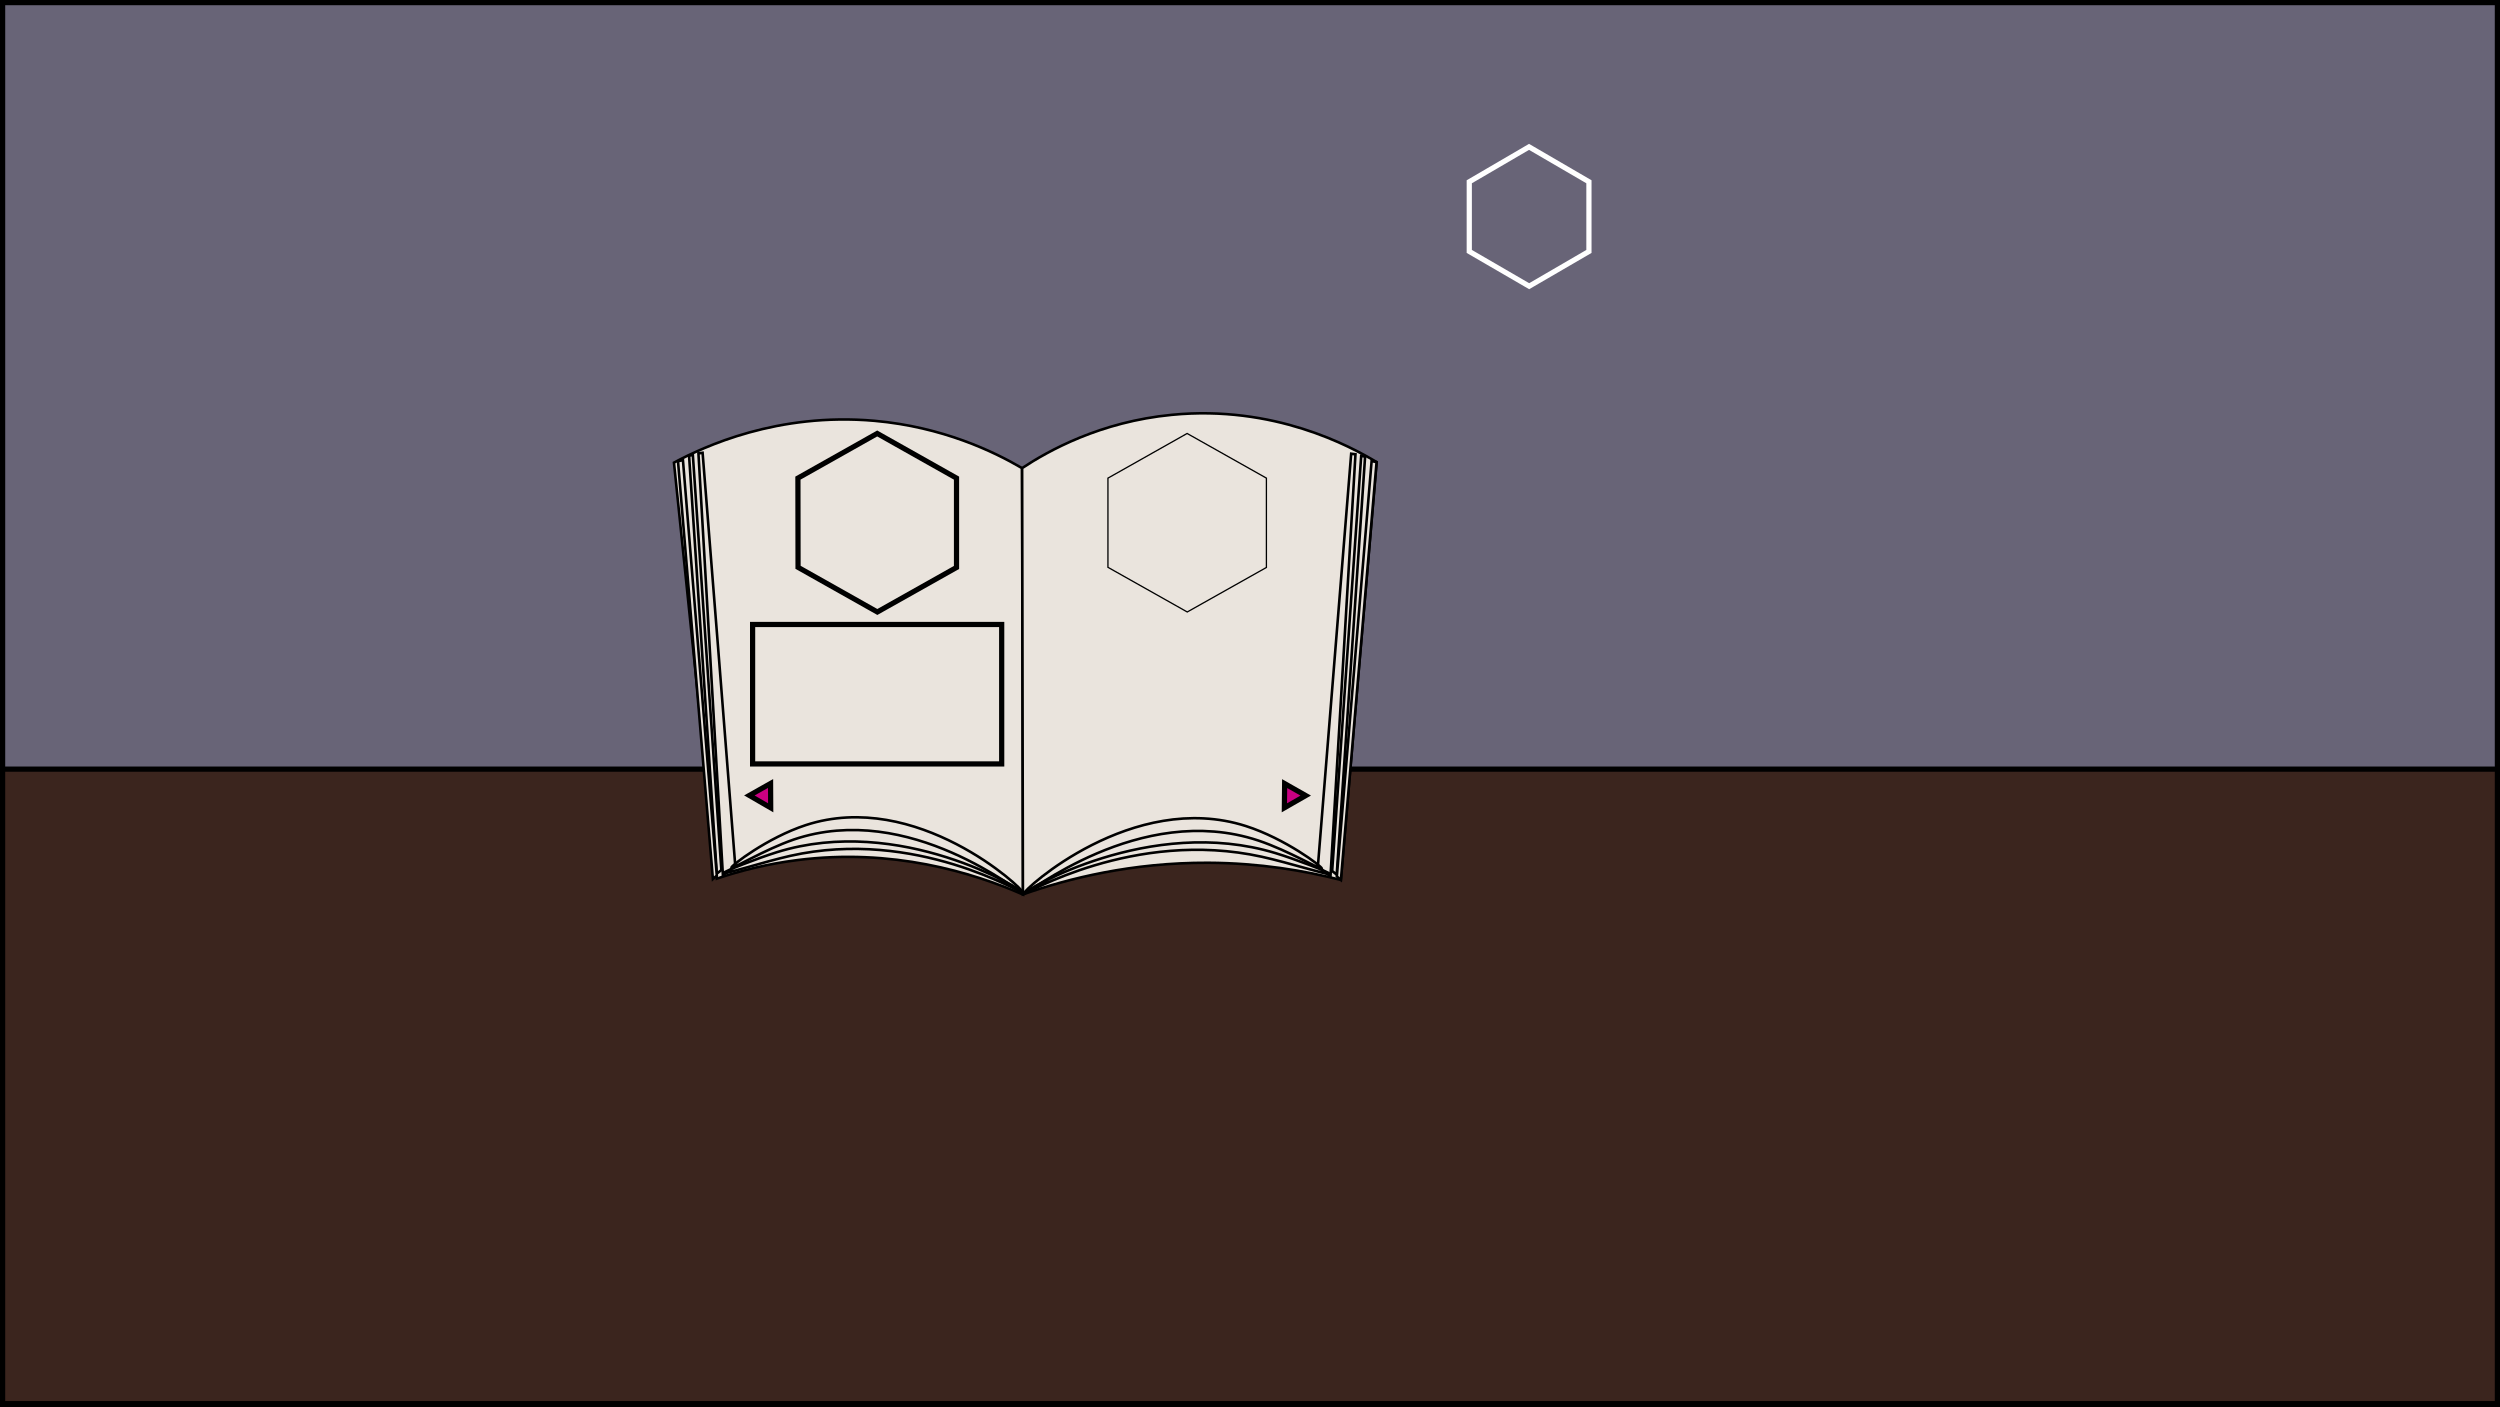
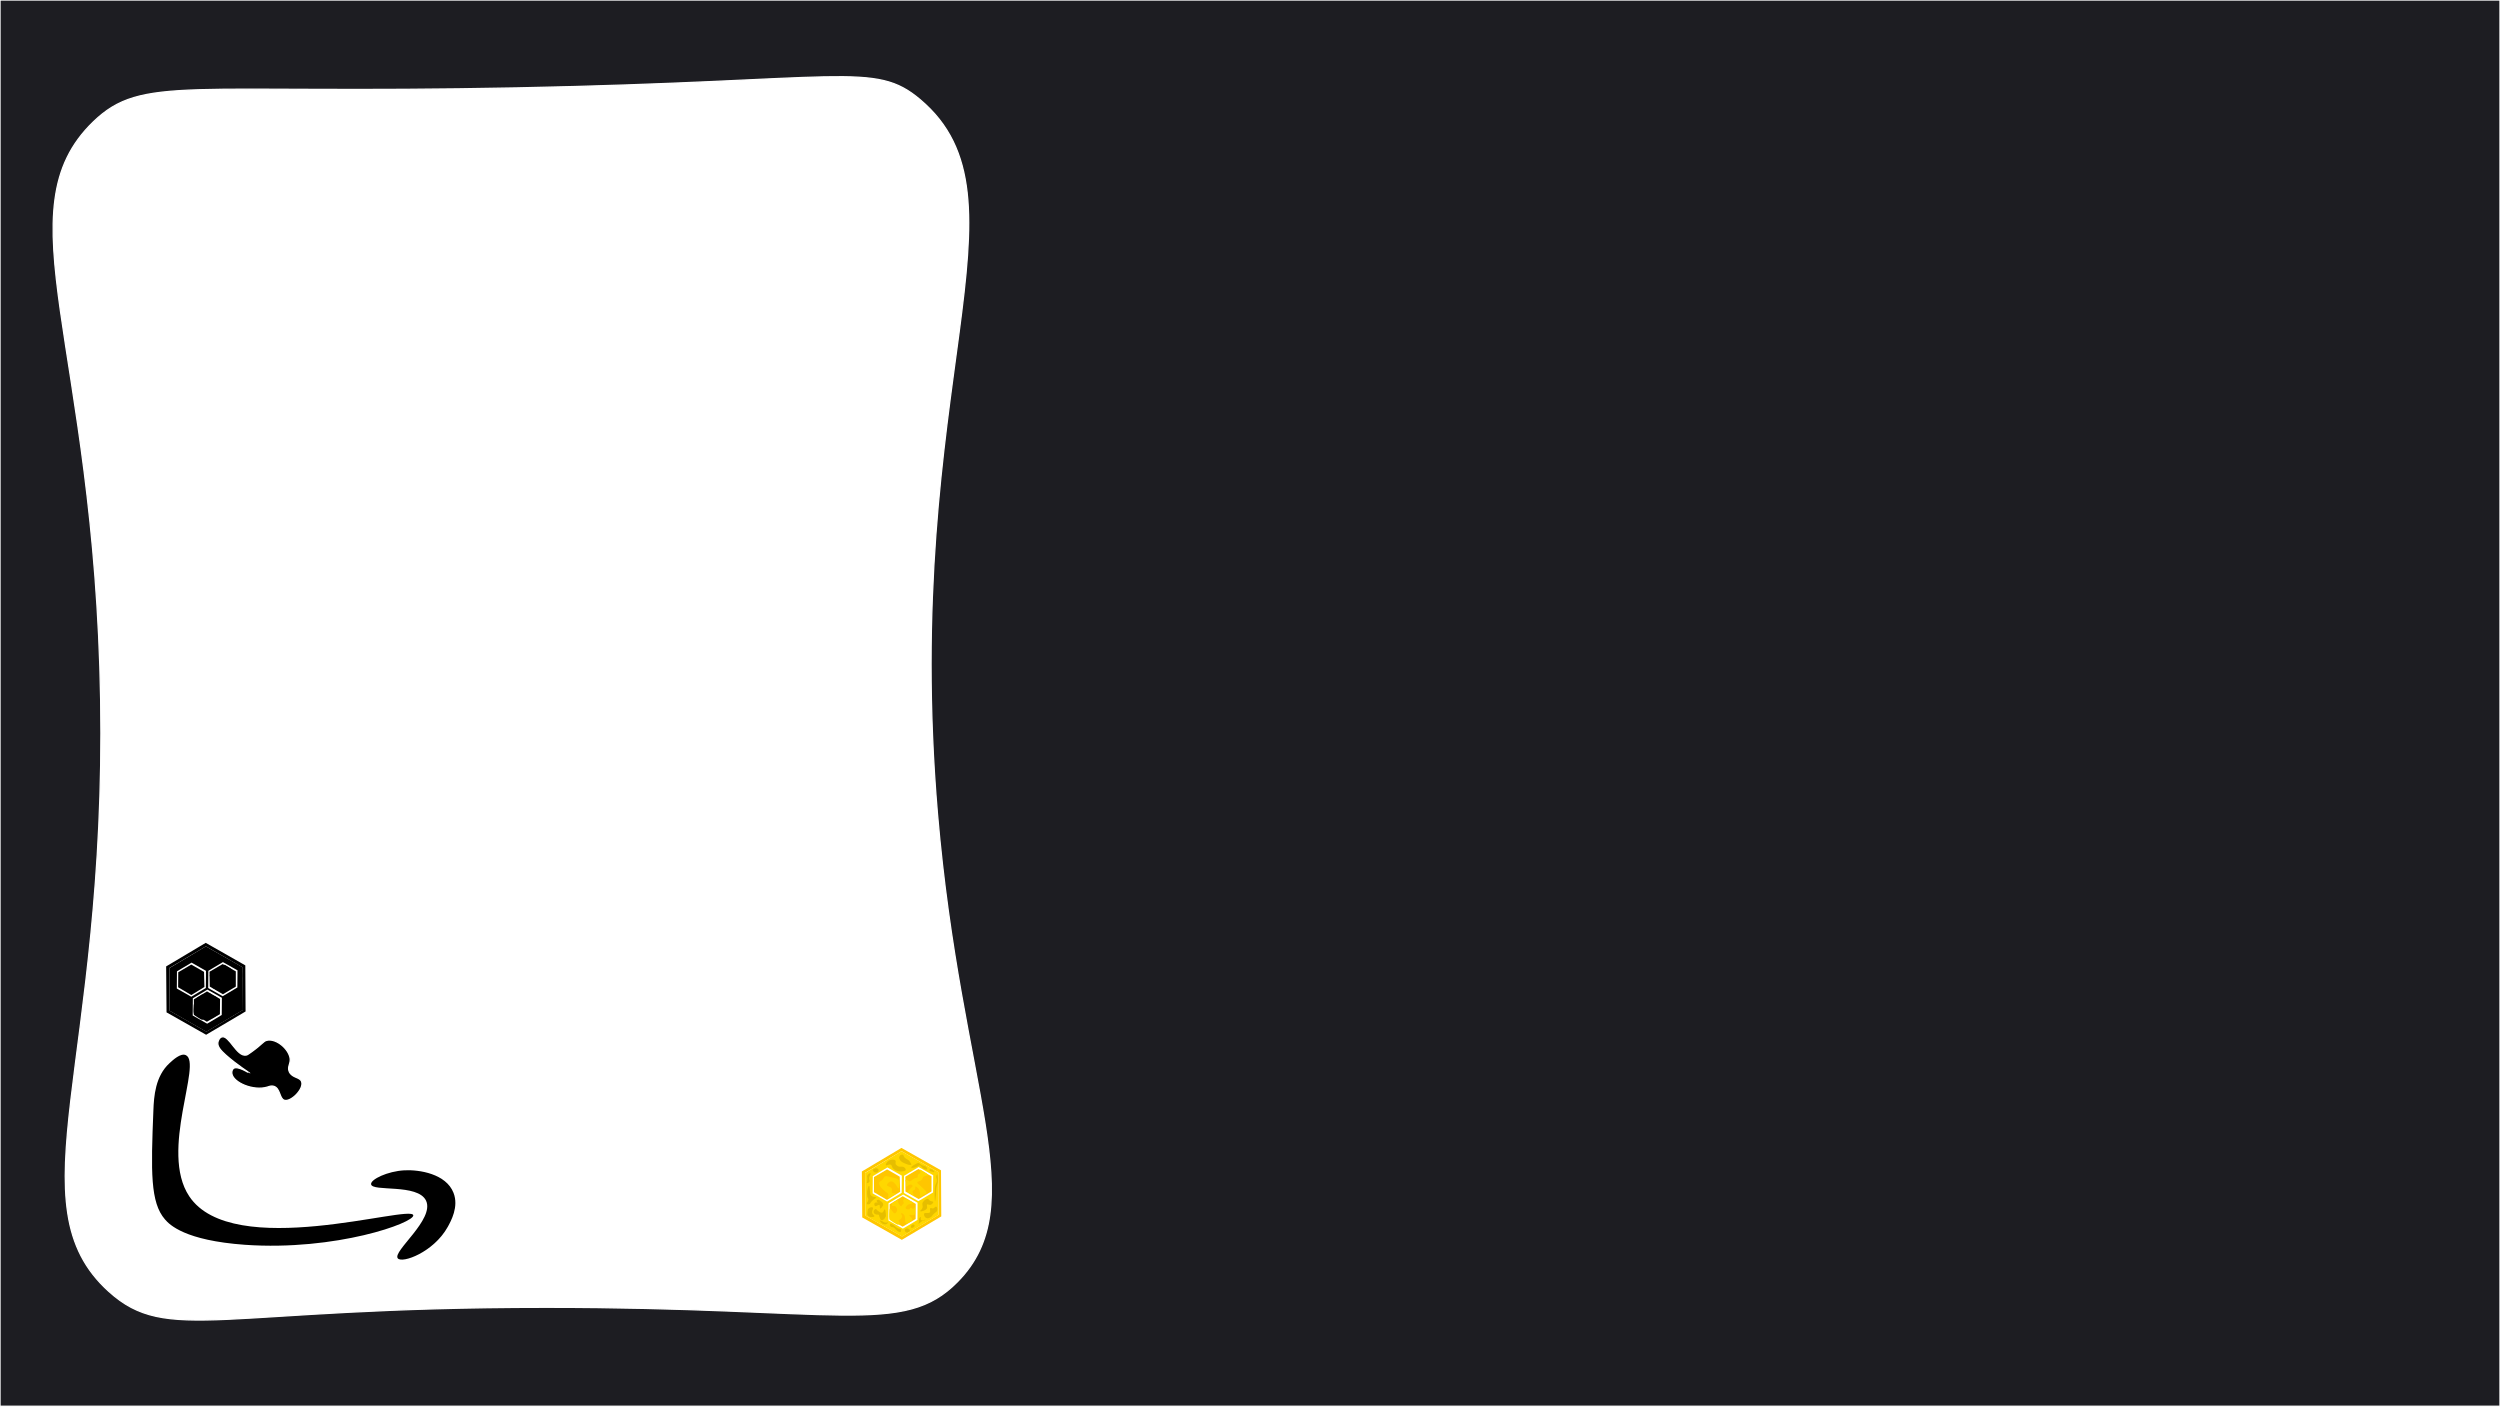
<svg xmlns="http://www.w3.org/2000/svg" version="1.1" id="Ebene_1" x="0px" y="0px" viewBox="0 0 1920 1080" style="enable-background:new 0 0 1920 1080;" xml:space="preserve">
  <style type="text/css">
- 	.st0{fill:#686477;}
- 	.st1{fill:#3B251E;stroke:#000000;stroke-width:4;stroke-miterlimit:10;}
- 	.st2{fill:none;stroke:#FFFFFF;stroke-width:4;stroke-miterlimit:10;}
- 	.st3{fill:none;stroke:#FFFFFF;stroke-width:2;stroke-miterlimit:10;}
- 	.st4{fill:#EAE4DD;stroke:#000000;stroke-width:2;stroke-miterlimit:10;}
- 	.st5{fill:#C90082;stroke:#000000;stroke-width:4;stroke-miterlimit:10;}
- 	.st6{fill:none;stroke:#000000;stroke-width:4;stroke-miterlimit:10;}
- 	.st7{fill:none;stroke:#000000;stroke-miterlimit:10;}
+ 	.st0{fill:#1D1D22;stroke:#FFFFFF;stroke-miterlimit:10;}
+ 	.st1{fill:#FFFFFF;stroke:#FFFFFF;stroke-miterlimit:10;}
+ 	.st2{stroke:#FFFFFF;stroke-miterlimit:10;}
+ 	.st3{fill:#FFC600;}
+ 	.st4{fill:#FFD700;}
+ 	.st5{fill:#E6BE00;}
</style>
-   <g id="Hintergrund">
-     <rect x="2" y="2" class="st0" width="1916" height="1076" />
-     <rect id="Boden" y="590.7" class="st1" width="1920" height="489.3" />
-     <path d="M1916,4v1072H4V4H1916 M1920,0H0v1080h1920V0L1920,0z" />
+   <rect class="st0" width="1920" height="1080" />
+   <path class="st1" d="M71.8,93.5c37.4-36,71.5-20.9,325.4-26c251.2-5,274.3-20.6,309.4,9c90.1,76-14.7,218.6,13.4,548.8  c18.1,212.1,73.8,299.7,15.3,359.1c-41.5,42.1-90.6,19.5-316.6,19.6c-249.7,0-289.9,28.7-335.1-12.2C9.7,925,81.9,817.5,77.3,537.3  C72.9,264.4,1.1,161.7,71.8,93.5z" />
+   <g>
+     <g id="Ebene_1_00000140009915772017522300000016664586206789009556_">
+       <path d="M188.6,776.8l-0.2-35.4L158,724.1l-30.4,18.1l0.3,35.3l30.4,17.2L188.6,776.8z M158.5,792.3l-28.2-16.1l-0.2-32.8l28-16.6    l28.2,16.1l0.3,32.7L158.5,792.3z" />
+       <path d="M158.1,726.8l-28,16.7l0.2,32.8l28.2,16.1l28.1-16.7l-0.2-32.8L158.1,726.8z M146.9,765.5l-11.1-6.3l0.1-13.2l11.2-6.7    l11.1,6.3l-0.1,13.2L146.9,765.5z M170.3,779.5l-11.2,6.7l-11.1-6.3l0.1-13.2l11.2-6.7l11.1,6.3L170.3,779.5z M171,765.1    l-11.1-6.3l0.1-13.2l11.2-6.7l11.2,6.3l-0.1,13.2L171,765.1z" />
+     </g>
+     <path d="M163.9,734.1c-1.5-1.4-3.1-1.4-4-3.3c-0.2-0.4-0.4-0.9-0.5-1.1c-0.7-0.6-2.3-0.1-2.7,0.7c-0.7,1-0.4,2.2-0.1,2.5   c0.6,1.8,2.6,2.8,4.5,3.5c1.1,0.4,3.8,1.7,4.6,0.6C165.6,736.6,164.8,735.1,163.9,734.1z" />
+     <path d="M160.2,739.2c-1.5-1.2-2.8-0.1-4.8-0.9c-0.3-0.1-1-0.7-1.8-1.5c-0.4-1.4,0.4-2.2-0.2-2.9c-0.9-1.2-4.8-0.9-6.5,1.3   c-0.6,0.7-1.1,2-0.8,2.3c0.5,0.6,2.3-1.1,3.7-0.4c1.1,0.4,0.6,1.8,2.1,3.2c1.4,1.3,3.3,1.8,4.5,1.9c1.8,0.3,4.5-0.1,4.8-0.9   C161.5,740,160.2,739.2,160.2,739.2z" />
+     <path d="M184.6,760.1c0.1-2.5-0.1-3.3,0.3-5.5s0.7-2.1,1.1-4.1c0.2-2.8-0.3-5.8-0.4-5.9c-0.3-0.1-0.6,0.7-0.8,1.3   c-0.2,1.6,0.5,2.1,0.4,3.7c0.1,0.9-0.4,1.1-0.9,2.6c-0.3,0.8-0.6,1.8-0.7,4.6c-0.2,3.1-0.1,8.6,0.3,8.5   C183.9,765.6,184.3,762.5,184.6,760.1z" />
+     <path d="M177.7,767.7c0.6-0.5,1.4,0.5,2.8,0.2c1-0.4,2.1-1.6,2-2.2c-0.2-0.4-0.8-0.3-2.1-0.7c-1.4-0.5-1.1-1.3-1.9-1.6   c-1.1-0.4-3.1,0.9-4.1,2.6c-0.9,1.6,0.4,2.6-0.3,4.4c-0.5,1.4-1.8,1.8-1.7,2.3c0.1,0.8,4.6-0.4,5.3-2.3   C177.9,769.1,177.2,768.1,177.7,767.7z" />
+     <path d="M182.8,774.9c1.1-1.2,1.6-1.1,2.2-1.8c0.8-1.3,0.5-3.4-0.4-3.7c-0.6-0.2-0.9,0.6-2.1,1.3c-1,0.4-1.8-0.6-2.3-0.1   c-0.9,0.4,0.2,2.1-0.4,3.1c-0.8,1.3-3.8-0.1-4.4,1c-0.6,0.7,0.2,2.9,1.6,3.4c1.6,0.9,3.5-0.8,3.9-1   C181.8,776.5,181.6,776,182.8,774.9z" />
+     <path d="M143.7,766.7c0,0-0.2-0.4-0.9-1c-1.9-1.6-2.3-1.7-2.6-1.6c-0.7,0.1-1.4,0.4-1.2,0.9c-0.2,0.6,0.9,1,0.9,1.2   c-0.1,0.1-1.8-0.3-2.4,0.4c-0.6,0.5-0.3,1.8,0.1,2.3c1,0.7,2.3-1.1,3.5-0.8c0.7,0.6,0,2.5,0.6,2.7c0.6,0.2,1.2-0.9,1.8-1.7   C143.7,768.8,144.4,767.8,143.7,766.7z" />
+     <path d="M146,774.8c-0.2-2.1-0.4-3.3-0.9-3.2c-0.6-0.2-0.6,1.8-1.7,2.3c-1.1,0.5-2.6-0.6-3.2-1.1c-1.4-0.8-1.4-1.7-1.9-1.6   c-0.9,0.1-1.7,1.3-1.7,2.3c0.1,0.9,1.1,1.6,1.1,1.6c1.4,0.8,2.3,0.1,3,0.6c0.2,0.4,0.1,0.8,0.4,1.4c0.3,0.6,0.7,2.6,1.6,2.6   c1.1,0.4,2.7-1.1,3.1-2.5C146.1,777.2,146.2,776.8,146,774.8z" />
+     <path d="M137.1,763.6c1.2-0.9,1.5-0.7,1.6-1.1c-0.1-0.8-3.1-0.1-4.4-2.2c-0.4-0.9-0.1-0.8-0.6-4.1c-0.2-2.1-0.2-2.9-0.6-2.7   c-0.6-0.2-1.1,2.1-1.4,4c-0.1,1.2-0.1,2.5,0.1,4.2c0.4,1.4,1.1,1.6,0.7,2.6c-0.2,1.6-1.4,2.1-1,2.9c0.2,0.4,1,0.7,1.8,0.3   c0.7-0.1,0.6-0.7,1.5-1.8C135.4,765,136,764.4,137.1,763.6z" />
+     <path d="M140,740.4c-0.9-1-3.8-0.1-3.9,1c-0.2,0.6,0.5,1.1,1.4,1.7c0.8,0.3,2.3,0.1,2.8-1C140.6,741.5,140.5,740.9,140,740.4z" />
+     <path d="M133.2,748.2c-0.4-2.5,1.7-3.9,1.1-4.4c-0.2-0.4-1.2-0.1-1.8,0.6c-0.6,0.5-0.7,1-0.8,1.3c-0.3,0.8,0.3,1.3,0.1,2.3   c0,2-0.6,3-0.4,3.1c0.2,0.4,1.6-0.1,1.9-0.9C133.8,749.5,133.5,749.4,133.2,748.2z" />
+     <path d="M157.8,786.9c-0.2-0.4-0.8-0.3-2.1-0.7c-0.6-0.2-1-0.7-1.6-0.9c-1-0.7-1.2-1.1-1.9-1.6s-2.3-1.5-2.8-1   c-0.6,0.5-0.2,1.6,0.5,2.1s1.6,0.1,2.6,0.9c0.7,0.6,0.6,0.9,1.8,1.8c0.5,0.6,1.9,1.6,3.1,1.4C157.7,788.4,157.9,787.6,157.8,786.9z   " />
+     <path d="M167.6,783.3c-0.5-0.6-2,0.1-2.2,0.9c-0.1,0.4-0.3,0.8-0.1,1.2c0.5,0.6,1.8,0.3,2.4-0.4   C168.3,784.3,168.2,783.5,167.6,783.3z" />
+     <path d="M164.5,787.5c-0.1-0.8-1.5-1.4-2.3-1.5c0,0-1.4,0.3-1.6,1.1c-0.3,0.8,0.3,1.7,1.3,2.1C162.7,789.4,164.6,788.4,164.5,787.5   z" />
+     <path d="M176.3,779.4c-0.2-0.4-2.3,1.1-3.3,0.1c-0.5-0.6,0.1-2.3-0.1-2.3c-0.1-0.1-0.9,0.4-1.3,1.1c-0.4,1.1,0.1,1.6-0.2,3.1   c-0.3,0.8-0.4,1.1-0.4,1.1c0.3,0.1,1.2-0.9,3.3-2.4C175.7,780.1,176.5,779.5,176.3,779.4z" />
+     <path d="M177.2,739c-0.9-1-1.8-0.6-3.6-1.6c-1.6-0.9-1.8-1.5-2.6-1.6c-0.7,0.1-1.4,0.4-2.8,1.3c-1.1,0.5-2.9,1.8-2.7,2.3   s2.2,0.4,4.1-0.6c1.4-0.4,1.6-1.1,2.3-1.1c1.2,0.1,1.7,1.8,3.5,2.8c0.8,0.3,2.2,0.8,2.4,0.1C177.9,740.2,177.7,739.5,177.2,739z" />
+     <path d="M181.9,741.1c0,0-1.4-0.8-2.2-0.4c-0.1,0.4-0.2,0.6-0.3,0.8c0.2,0.4,0.5,0.6,1.6,0.9c2.1,0.7,2.1,0.7,2.2,0.4   C183.5,742.7,182.9,741.8,181.9,741.1z" />
+     <path d="M135.5,774c-0.3-1.7,1.1-3.2,0.6-3.8c-0.4-0.9-2.3-0.4-3.3,0.5c-0.6,0.5-0.7,1-0.8,2.3c-0.1,1.2-0.4,2.2-0.1,2.8   c1.3,2.1,5,1.7,5.3,0.9C137.6,776.2,135.8,775.7,135.5,774z" />
+     <path d="M147.7,781.4c-0.2-0.4-1.1,0.5-2.5,0.1c-0.6-0.2-0.8-0.3-2.1-1.1c-1.1-0.4-1.8-0.6-1.8-0.6c-0.4,0.2,2,3.5,4.4,3.1   C146.7,783,147.7,781.8,147.7,781.4z" />
+     <polygon points="171.2,763.6 181.1,757.7 181.1,746 171,740.4 160.9,746.3 161.1,757.7  " />
+     <polygon points="146.9,764.2 157,758 156.7,746.4 146.9,740.8 136.9,746.7 136.8,758.2  " />
+     <polygon points="158.9,784.7 168.9,778.9 169,767.2 159,761.4 148.9,767.5 149,779  " />
+     <path d="M161.3,748.9c0.9-0.6,2,1.4,3.8,0.9c0.9-0.4,0.6-0.7,2.1-1.6c1.6-1.1,2.7-0.7,3.3-1.3c0.3-0.8-0.3-1.3,0.4-2.2   c0.6-0.7,1.1-0.5,1.6-1.1c0.6-0.7-0.9-2.3-0.4-2.5c0.1-0.4,0.9-0.1,3.1,1.4c3.2,2,3.3,2.3,3.1,2.7c-0.3,0.8-3.3,0.1-4,2.2   c-0.1,0.4-0.1,0.4-0.3,0.8c-1.1,2-3.8,1.6-3.8,2.6c-0.3,0.8,1.7,1.8,4.7,4.8c2.1,2,2.6,2.8,2.4,3.3c-0.1,0.4-0.6,0.5-2.5,1.6   c-1.6,1.1-1.7,1.3-2.1,1.3c-1.1-0.4,0.4-3.8-1.7-6.3c-0.9-1-1.8-1.8-2.3-1.5c-0.4,0.2,0.3,1.3-0.4,2.3c-0.6,0.7-1.4,0.4-1.7,1.3   c-0.7,1,1.6,3.4,1.2,3.6c-0.1,0.4-1-0.7-2.6-1.6c-1.4-0.8-2.2-0.8-2.3-1.5c-0.2-0.4,0.3-0.8,0.8-1.3c2.1-2.5,3.3-2.8,2.8-3.5   c-0.1-0.8-1.5-1.2-2.6-0.6c-0.9,0.4-1.2,0.9-1.2,0.9c-0.6,0.5-0.9,0.4-0.9,0.4c-0.3-0.1-0.4-0.9-0.2-2.9   C161.2,749.2,160.9,749.1,161.3,748.9z" />
+     <path d="M150.1,749.9c-1.6,0.1-3.1,1.8-3.3,2.8c0.3,1.3,3.2,1.1,3.8,2.9c0.5,1.1-0.4,2.2,0.2,2.9c0.9,1,3.1,0.4,3,0.6   c0.2,0.4-1.2,0.9-3.8,2.6c-1.2,0.9-2,1.1-2.3,1c-0.2-0.4,0.5-1.4,0.2-2.8c-0.4-0.9-0.5-1.1-2.1-2c-0.9-1-2.5-2.1-3.6-3.5   c-0.6-0.9-1.9-2.6-1.1-4c0.2-0.6,0.9-0.4,1.6-1.1c1.7-1.3,1.6-2.7,2.7-3.2c0.9-0.4,1.4-0.3,3.9,0.4c4.7,1.3,6,1.1,6.5,2.2   c0.5,0.6,0.4,1,0.4,2.5c0.1,0.9,0.4,3.7-0.5,4C155,755.7,153.3,750.1,150.1,749.9z" />
+     <path d="M160.5,763.1c-0.7,0.1-1.1,1.2-1.1,2s0.6,0.9,0.3,1.7c-0.2,0.6-0.6,0.5-1.1,1.2c-0.6,0.7-0.4,1.1-0.7,1   c-0.4,0.2-1.8-1.3-2.3-2.8s0.1-2.5,0-2.5c-0.3-0.1-0.9,0.4-2.1,1.3c-1.1,0.5-1.5,0.7-2.1,1.3c-0.6,0.5-0.8,1.3-0.7,2.1   c0.4,0.9,1.6-0.1,2.6,0.6c0.7,0.6,1.4,1.7,1.4,2.8c0.1,0.9-0.8,2.3-1.6,2.7c-1.6,0.1-2.8-3.5-3.9-3.7c-0.4,0.2-0.5,1.4-0.6,4.3   c-0.2,3.1,0.4,3.7,0.2,4c0.2,0.4,0.5,0.6,3.1,2.3c2.3,1.5,3.2,2,3.8,1.7c0.4-0.2,0.9-0.4,1-0.9c0.3-0.8-1.1-1.3-0.9-2.3   c0.2-0.6,1.4-0.4,2.1-1.6c0.1-0.4,0.6-0.7,0.6-1.8c0-1.1-1.1-1.6-0.9-1.9c0.1-0.4,1.4-0.3,2.1,0.7c1.9,1.6,0.4,5.7,1.8,6.7   c1,0.7,2.7-0.7,3.1-0.9c0.9-0.4,1.6-1.1,1.6-2c0.2-1.6-2.3-2.4-2.1-3.2c0.3-0.8,3,0.6,4.1-0.6c0.4-0.2,0.4-1.1,0.2-2.8   c0.1-2.5,0.1-2.5,0-2.5c-0.6-0.2-1.1,1.2-1.6,1.1c-0.5-0.1-0.6-0.9-1.4-0.8c-0.6-0.2-0.9,0.4-1.2,0.9c-1.1,0.5-2.8-0.1-3-0.6   c-0.4-1,1.8-3.3,3.6-3.3c0.4-0.2,1.2,0.1,1.7-0.3c0.4-0.2-0.1-0.9-0.1-0.9c-0.4-0.9-1.4-0.8-3-1.7   C161.6,763.5,161.4,762.7,160.5,763.1z" />
  </g>
-   <g id="Titel_00000158001977436481399590000001626227689550103687_">
-     <polygon class="st2" points="1128.4,139.6 1174.3,112.8 1220.3,139.6 1220.3,193.1 1174.4,219.8 1128.4,193.1  " />
-     <path class="st3" d="M1149.7,172.8" />
+   <path d="M142.6,810.3c13.2,5.6-20.4,73.7,2.7,108.4c33.3,50.2,170.4,6,172.1,14.6c1.1,5.7-59.3,27.6-129.3,22.7  c-46.1-3.3-57.9-15.4-61.4-19.5c-11.3-13-10.8-36.6-8.9-83.6c0.4-11,1.5-26.4,12.4-36.4C132.8,814.1,138.7,808.6,142.6,810.3z" />
+   <path d="M285,909.5c0.8,6,35.9-0.7,42.2,12.6c6.8,14.4-26,39-21.7,44.3c3.3,4.1,27.5-4.6,38.4-24.2c2.4-4.4,8.6-15.4,4.4-26.1  c-5.7-14.6-26.2-17.9-37.7-17.3C297.6,899.5,284.5,905.8,285,909.5z" />
+   <path class="st2" d="M192.9,808c8.8-6.3,9.1-8.2,11.8-9c6.3-1.8,15.7,4.9,17.9,12.6c1.4,4.9-2.3,7.4-0.4,11.5  c2.3,4.9,8.3,3.9,9.5,7.7c1.9,5.6-8.4,15.9-13.4,14.2c-3.8-1.3-3-9.1-8-10.7c-1.9-0.6-3.4,0.1-5,0.6c-10.7,3.2-25.9-3.3-27.2-10.1  c-0.3-1.4,0-3.2,1.1-4.2c3.3-2.6,12.4,3.8,12.5,3.6c0.1-0.2-9.4-6-18.4-14c-3.6-3.3-6.4-6.2-6-9.5c0.2-1.6,1.3-4,3.2-4.4  c5.5-1.4,11.3,15.2,18.4,14C189.7,810.3,190.8,809.5,192.9,808z" />
+   <path class="st1" d="M264.6,796.3" />
+   <path class="st2" d="M293,791.9" />
+   <g>
+     <g id="Ebene_1_00000144333038049205020770000011587642240696760221_">
+       <path class="st3" d="M722.9,934.2l-0.2-35.4l-30.4-17.2l-30.4,18.1l0.3,35.3l30.4,17.2L722.9,934.2z M692.8,949.6l-28.2-16.1    l-0.2-32.8l28-16.6l28.2,16.1l0.3,32.7L692.8,949.6z" />
+       <path class="st4" d="M692.4,884.1l-28,16.7l0.2,32.8l28.2,16.1l28.1-16.7l-0.2-32.8L692.4,884.1z M681.3,922.8l-11.1-6.3l0.1-13.2    l11.2-6.7l11.1,6.3l-0.1,13.2L681.3,922.8z M704.6,936.9l-11.2,6.7l-11.1-6.3l0.1-13.2l11.2-6.7l11.1,6.3L704.6,936.9z     M705.3,922.5l-11.1-6.3l0.1-13.2l11.2-6.7l11.2,6.3l-0.1,13.2L705.3,922.5z" />
+     </g>
+     <path class="st5" d="M698.2,891.4c-1.5-1.4-3.1-1.4-4-3.3c-0.2-0.4-0.4-0.9-0.5-1.1c-0.7-0.6-2.3-0.1-2.7,0.7   c-0.7,1-0.4,2.2-0.1,2.5c0.6,1.8,2.6,2.8,4.5,3.5c1.1,0.4,3.8,1.7,4.6,0.6C699.9,894,699.1,892.5,698.2,891.4z" />
+     <path class="st5" d="M694.5,896.6c-1.5-1.2-2.8-0.1-4.8-0.9c-0.3-0.1-1-0.7-1.8-1.5c-0.4-1.4,0.4-2.2-0.2-2.9   c-0.9-1.2-4.8-0.9-6.5,1.3c-0.6,0.7-1.1,2-0.8,2.3c0.5,0.6,2.3-1.1,3.7-0.4c1.1,0.4,0.6,1.8,2.1,3.2c1.4,1.3,3.3,1.8,4.5,1.9   c1.8,0.3,4.5-0.1,4.8-0.9C695.8,897.4,694.5,896.6,694.5,896.6z" />
+     <path class="st5" d="M718.9,917.4c0.1-2.5-0.1-3.3,0.3-5.5s0.7-2.1,1.1-4.1c0.2-2.8-0.3-5.8-0.4-5.9c-0.3-0.1-0.6,0.7-0.8,1.3   c-0.2,1.6,0.5,2.1,0.4,3.7c0.1,0.9-0.4,1.1-0.9,2.6c-0.3,0.8-0.6,1.8-0.7,4.6c-0.2,3.1-0.1,8.6,0.3,8.5   C718.2,923,718.6,919.8,718.9,917.4z" />
+     <path class="st5" d="M712,925.1c0.6-0.5,1.4,0.5,2.8,0.2c1-0.4,2.1-1.6,2-2.2c-0.2-0.4-0.8-0.3-2.1-0.7c-1.4-0.5-1.1-1.3-1.9-1.6   c-1.1-0.4-3.1,0.9-4.1,2.6c-0.9,1.6,0.4,2.6-0.3,4.4c-0.5,1.4-1.8,1.8-1.7,2.3c0.1,0.8,4.6-0.4,5.3-2.3   C712.2,926.4,711.5,925.4,712,925.1z" />
+     <path class="st5" d="M717.2,932.2c1.1-1.2,1.6-1.1,2.2-1.8c0.8-1.3,0.5-3.4-0.4-3.7c-0.6-0.2-0.9,0.6-2.1,1.3   c-1,0.4-1.8-0.6-2.3-0.1c-0.9,0.4,0.2,2.1-0.4,3.1c-0.8,1.3-3.8-0.1-4.4,1c-0.6,0.7,0.2,2.9,1.6,3.4c1.6,0.9,3.5-0.8,3.9-1   C716.1,933.8,715.9,933.4,717.2,932.2z" />
+     <path class="st5" d="M678,924c0,0-0.2-0.4-0.9-1c-1.9-1.6-2.3-1.7-2.6-1.6c-0.7,0.1-1.4,0.4-1.2,0.9c-0.2,0.6,0.9,1,0.9,1.2   c-0.1,0.1-1.8-0.3-2.4,0.4c-0.6,0.5-0.3,1.8,0.1,2.3c1,0.7,2.3-1.1,3.5-0.8c0.7,0.6,0,2.5,0.6,2.7c0.6,0.2,1.2-0.9,1.8-1.7   C678,926.1,678.7,925.2,678,924z" />
+     <path class="st5" d="M680.3,932.1c-0.2-2.1-0.4-3.3-0.9-3.2c-0.6-0.2-0.6,1.8-1.7,2.3c-1.1,0.5-2.6-0.6-3.2-1.1   c-1.4-0.8-1.4-1.7-1.9-1.6c-0.9,0.1-1.7,1.3-1.7,2.3c0.1,0.9,1.1,1.6,1.1,1.6c1.4,0.8,2.3,0.1,3,0.6c0.2,0.4,0.1,0.8,0.4,1.4   c0.3,0.6,0.7,2.6,1.6,2.6c1.1,0.4,2.7-1.1,3.1-2.5C680.4,934.5,680.5,934.2,680.3,932.1z" />
+     <path class="st5" d="M671.4,920.9c1.2-0.9,1.5-0.7,1.6-1.1c-0.1-0.8-3.1-0.1-4.4-2.2c-0.4-0.9-0.1-0.8-0.6-4.1   c-0.2-2.1-0.2-2.9-0.6-2.7c-0.6-0.2-1.1,2.1-1.4,4c-0.1,1.2-0.1,2.5,0.1,4.2c0.4,1.4,1.1,1.6,0.7,2.6c-0.2,1.6-1.4,2.1-1,2.9   c0.2,0.4,1,0.7,1.8,0.3c0.7-0.1,0.6-0.7,1.5-1.8C669.7,922.4,670.3,921.8,671.4,920.9z" />
+     <path class="st5" d="M674.3,897.7c-0.9-1-3.8-0.1-3.9,1c-0.2,0.6,0.5,1.1,1.4,1.7c0.8,0.3,2.3,0.1,2.8-1   C674.9,898.9,674.8,898.2,674.3,897.7z" />
+     <path class="st5" d="M667.5,905.6c-0.4-2.5,1.7-3.9,1.1-4.4c-0.2-0.4-1.2-0.1-1.8,0.6c-0.6,0.5-0.7,1-0.8,1.3   c-0.3,0.8,0.3,1.3,0.1,2.3c0,2-0.6,3-0.4,3.1c0.2,0.4,1.6-0.1,1.9-0.9C668.1,906.9,667.8,906.7,667.5,905.6z" />
+     <path class="st5" d="M692.1,944.2c-0.2-0.4-0.8-0.3-2.1-0.7c-0.6-0.2-1-0.7-1.6-0.9c-1-0.7-1.2-1.1-1.9-1.6s-2.3-1.5-2.8-1   c-0.6,0.5-0.2,1.6,0.5,2.1c0.7,0.6,1.6,0.1,2.6,0.9c0.7,0.6,0.6,0.9,1.8,1.8c0.5,0.6,1.9,1.6,3.1,1.4   C692,945.8,692.2,944.9,692.1,944.2z" />
+     <path class="st5" d="M701.9,940.6c-0.5-0.6-2,0.1-2.2,0.9c-0.1,0.4-0.3,0.8-0.1,1.2c0.5,0.6,1.8,0.3,2.4-0.4   C702.6,941.7,702.5,940.8,701.9,940.6z" />
+     <path class="st5" d="M698.8,944.9c-0.1-0.8-1.5-1.4-2.3-1.5c0,0-1.4,0.3-1.6,1.1s0.3,1.7,1.3,2.1   C697,946.8,698.9,945.8,698.8,944.9z" />
+     <path class="st5" d="M710.6,936.8c-0.2-0.4-2.3,1.1-3.3,0.1c-0.5-0.6,0.1-2.3-0.1-2.3c-0.1-0.1-0.9,0.4-1.3,1.1   c-0.4,1.1,0.1,1.6-0.2,3.1c-0.3,0.8-0.4,1.1-0.4,1.1c0.3,0.1,1.2-0.9,3.3-2.4C710,937.5,710.8,936.9,710.6,936.8z" />
+     <path class="st5" d="M711.5,896.3c-0.9-1-1.8-0.6-3.6-1.6c-1.6-0.9-1.8-1.5-2.6-1.6c-0.7,0.1-1.4,0.4-2.8,1.3   c-1.1,0.5-2.9,1.8-2.7,2.3c0.2,0.4,2.2,0.4,4.1-0.6c1.4-0.4,1.6-1.1,2.3-1.1c1.2,0.1,1.7,1.8,3.5,2.8c0.8,0.3,2.2,0.8,2.4,0.1   C712.2,897.5,712,896.9,711.5,896.3z" />
+     <path class="st5" d="M716.2,898.4c0,0-1.4-0.8-2.2-0.4c-0.1,0.4-0.2,0.6-0.3,0.8c0.2,0.4,0.5,0.6,1.6,0.9c2.1,0.7,2.1,0.7,2.2,0.4   C717.8,900.1,717.2,899.1,716.2,898.4z" />
+     <path class="st5" d="M669.8,931.4c-0.3-1.7,1.1-3.2,0.6-3.8c-0.4-0.9-2.3-0.4-3.3,0.5c-0.6,0.5-0.7,1-0.8,2.3   c-0.1,1.2-0.4,2.2-0.1,2.8c1.3,2.1,5,1.7,5.3,0.9C671.9,933.5,670.1,933.1,669.8,931.4z" />
+     <path class="st5" d="M682,938.8c-0.2-0.4-1.1,0.5-2.5,0.1c-0.6-0.2-0.8-0.3-2.1-1.1c-1.1-0.4-1.8-0.6-1.8-0.6   c-0.4,0.2,2,3.5,4.4,3.1C681,940.4,682,939.1,682,938.8z" />
+     <polygon class="st3" points="705.5,920.9 715.4,915 715.4,903.4 705.3,897.8 695.3,903.7 695.4,915.1  " />
+     <polygon class="st3" points="681.2,921.5 691.3,915.3 691,903.7 681.3,898.1 671.2,904 671.2,915.6  " />
+     <polygon class="st3" points="693.2,942.1 703.2,936.2 703.3,924.6 693.3,918.7 683.2,924.9 683.3,936.4  " />
+     <path class="st4" d="M695.6,906.2c0.9-0.6,2,1.4,3.8,0.9c0.9-0.4,0.6-0.7,2.1-1.6c1.6-1.1,2.7-0.7,3.3-1.3c0.3-0.8-0.3-1.3,0.4-2.2   c0.6-0.7,1.1-0.5,1.6-1.1c0.6-0.7-0.9-2.3-0.4-2.5c0.1-0.4,0.9-0.1,3.1,1.4c3.2,2,3.3,2.3,3.1,2.7c-0.3,0.8-3.3,0.1-4,2.2   c-0.1,0.4-0.1,0.4-0.3,0.8c-1.1,2-3.8,1.6-3.8,2.6c-0.3,0.8,1.7,1.8,4.7,4.8c2.1,2,2.6,2.8,2.4,3.3c-0.1,0.4-0.6,0.5-2.5,1.6   c-1.6,1.1-1.7,1.3-2.1,1.3c-1.1-0.4,0.4-3.8-1.7-6.3c-0.9-1-1.8-1.8-2.3-1.5c-0.4,0.2,0.3,1.3-0.4,2.3c-0.6,0.7-1.4,0.4-1.7,1.3   c-0.7,1,1.6,3.4,1.2,3.6c-0.1,0.4-1-0.7-2.6-1.6c-1.4-0.8-2.2-0.8-2.3-1.5c-0.2-0.4,0.3-0.8,0.8-1.3c2.1-2.5,3.3-2.8,2.8-3.5   c-0.1-0.8-1.5-1.2-2.6-0.6c-0.9,0.4-1.2,0.9-1.2,0.9c-0.6,0.5-0.9,0.4-0.9,0.4c-0.3-0.1-0.4-0.9-0.2-2.9   C695.5,906.6,695.2,906.4,695.6,906.2z" />
+     <path class="st4" d="M684.4,907.3c-1.6,0.1-3.1,1.8-3.3,2.8c0.3,1.3,3.2,1.1,3.8,2.9c0.5,1.1-0.4,2.2,0.2,2.9c0.9,1,3.1,0.4,3,0.6   c0.2,0.4-1.2,0.9-3.8,2.6c-1.2,0.9-2,1.1-2.3,1c-0.2-0.4,0.5-1.4,0.2-2.8c-0.4-0.9-0.5-1.1-2.1-2c-0.9-1-2.5-2.1-3.6-3.5   c-0.6-0.9-1.9-2.6-1.1-4c0.2-0.6,0.9-0.4,1.6-1.1c1.7-1.3,1.6-2.7,2.7-3.2c0.9-0.4,1.4-0.3,3.9,0.4c4.7,1.3,6,1.1,6.5,2.2   c0.5,0.6,0.4,1,0.4,2.5c0.1,0.9,0.4,3.7-0.5,4C689.4,913,687.6,907.4,684.4,907.3z" />
+     <path class="st4" d="M694.8,920.5c-0.7,0.1-1.1,1.2-1.1,2c0.1,0.8,0.6,0.9,0.3,1.7c-0.2,0.6-0.6,0.5-1.1,1.2   c-0.6,0.7-0.4,1.1-0.7,1c-0.4,0.2-1.8-1.3-2.3-2.8c-0.4-1.4,0.1-2.5,0-2.5c-0.3-0.1-0.9,0.4-2.1,1.3c-1.1,0.5-1.5,0.7-2.1,1.3   c-0.6,0.5-0.8,1.3-0.7,2.1c0.4,0.9,1.6-0.1,2.6,0.6c0.7,0.6,1.4,1.7,1.4,2.8c0.1,0.9-0.8,2.3-1.6,2.7c-1.6,0.1-2.8-3.5-3.9-3.7   c-0.4,0.2-0.5,1.4-0.6,4.3c-0.2,3.1,0.4,3.7,0.2,4c0.2,0.4,0.5,0.6,3.1,2.3c2.3,1.5,3.2,2,3.8,1.7c0.4-0.2,0.9-0.4,1-0.9   c0.3-0.8-1.1-1.3-0.9-2.3c0.2-0.6,1.4-0.4,2.1-1.6c0.1-0.4,0.6-0.7,0.6-1.8c0-1.1-1.1-1.6-0.9-1.9c0.1-0.4,1.4-0.3,2.1,0.7   c1.9,1.6,0.4,5.7,1.8,6.7c1,0.7,2.7-0.7,3.1-0.9c0.9-0.4,1.6-1.1,1.6-2c0.2-1.6-2.3-2.4-2.1-3.2s3,0.6,4.1-0.6   c0.4-0.2,0.4-1.1,0.2-2.8c0.1-2.5,0.1-2.5,0-2.5c-0.6-0.2-1.1,1.2-1.6,1.1c-0.5-0.1-0.6-0.9-1.4-0.8c-0.6-0.2-0.9,0.4-1.2,0.9   c-1.1,0.5-2.8-0.1-3-0.6c-0.4-1,1.8-3.3,3.6-3.3c0.4-0.2,1.2,0.1,1.7-0.3c0.4-0.2-0.1-0.9-0.1-0.9c-0.4-0.9-1.4-0.8-3-1.7   C695.9,920.8,695.7,920.1,694.8,920.5z" />
  </g>
-   <g id="Katalog">
-     <path class="st4" d="M785.7,687c-39.3-17.1-100.4-35.8-173.7-26.4c-22.8,2.9-43.4,8.1-61.5,14.2c-11-106.5-21.9-213-32.9-319.5   c23-12.3,79.6-38.7,154.1-32.1c52.3,4.7,91.5,23.6,113.2,36.3C785.1,468.7,785.4,577.8,785.7,687z" />
-     <path class="st4" d="M1029.8,675.8c-27.8-7.1-62.3-13-102-13.2c-58.5-0.2-107.3,12-142.2,24.3c-0.2-109.1-0.4-218.3-0.6-327.4   c20.1-13.3,60-35.6,114.9-40.9c78.4-7.7,137.1,24.1,157.4,36.3C1048,461.9,1038.9,568.9,1029.8,675.8z" />
-     <path class="st4" d="M564.7,665.1c-3.2,2.4-6.3,4.9-9.5,7.3c-6.3-108.1-12.5-216.1-18.8-324.2c1.1-0.1,2.2-0.2,3.2-0.4   C548.1,453.6,556.4,559.4,564.7,665.1z" />
-     <path class="st4" d="M554,668.2c-1.2,0.9-2.3,1.9-3.5,2.8c-7.1-107-14.2-214-21.3-321c1-0.2,2-0.4,2.9-0.6   C539.4,455.7,546.7,562,554,668.2z" />
-     <path class="st4" d="M550.5,672.4c-1,0.9-2,1.8-3,2.7c-8.9-107-17.9-214-26.8-320.9c1.3-0.3,2.5-0.5,3.8-0.8   C533.1,459.8,541.8,566.1,550.5,672.4z" />
-     <polygon id="L" class="st5" points="591.8,601.7 575.5,610.9 591.9,620.4  " />
-     <polygon id="R" class="st5" points="986.6,601.8 1002.8,611 986.4,620.4  " />
-     <path class="st4" d="M475.6,352.1" />
-     <path class="st4" d="M479,348.6" />
-     <path class="st4" d="M561.7,666.4c-0.5-1.4,27.7-23.1,57.1-32.7c85-27.8,167.7,49.3,166.8,51.8c-0.9,2.4-86.8-71-176.1-40.7   C586.7,652.7,562.2,667.7,561.7,666.4z" />
-     <path class="st4" d="M555.8,670.5c-0.3-1.2,26.8-11.6,40.8-16c94.7-29.5,189.5,29.4,189.1,31c-0.4,1.5-82.3-49.9-178.8-28.2   C586.5,661.9,556.1,671.8,555.8,670.5z" />
-     <path class="st4" d="M1012.1,665.8c3.2,2.4,6.5,4.9,9.7,7.3c6.4-108.1,12.8-216.1,19.2-324.2c-1.1-0.1-2.2-0.2-3.3-0.4   C1029.2,454.3,1020.6,560,1012.1,665.8z" />
-     <path class="st4" d="M1023.1,668.9c1.2,0.9,2.4,1.9,3.5,2.8c7.3-107,14.5-214,21.8-321c-1-0.2-2-0.4-3-0.6   C1038,456.4,1030.5,562.6,1023.1,668.9z" />
-     <path class="st4" d="M1026.7,673.1c1,0.9,2,1.8,3.1,2.7c9.1-107,18.3-214,27.4-320.9c-1.3-0.3-2.6-0.5-3.8-0.8   C1044.5,460.5,1035.6,566.8,1026.7,673.1z" />
-     <path class="st4" d="M1015.2,667.1c0.5-1.4-28.3-23.1-58.4-32.7c-86.9-27.8-171.3,49.3-170.4,51.8c0.9,2.4,88.6-71,179.9-40.7   C989.7,653.3,1014.7,668.4,1015.2,667.1z" />
-     <path class="st4" d="M1021.3,671.2c0.3-1.2-27.3-11.6-41.7-16c-96.7-29.5-193.6,29.4-193.2,31c0.4,1.5,84-49.9,182.7-28.2   C989.9,662.6,1021,672.5,1021.3,671.2z" />
-   </g>
-   <rect id="Platzhalter" x="578" y="479.6" class="st6" width="191.3" height="107.1" />
-   <g id="Platzhalter_00000085931912001556701660000015169587356954356910_">
-     <polygon class="st7" points="850.9,367.2 911.7,332.9 972.6,367.2 972.6,435.8 911.8,470 850.9,435.7  " />
-     <path class="st7" d="M947.7,381.5" />
-   </g>
-   <polygon id="Platzhalter_00000183946592846742007310000001394219015698872998_" class="st6" points="612.8,367.2 673.7,332.9   734.6,367.2 734.6,435.8 673.8,470 612.9,435.7 " />
+   <path d="M-116,540" />
</svg>
